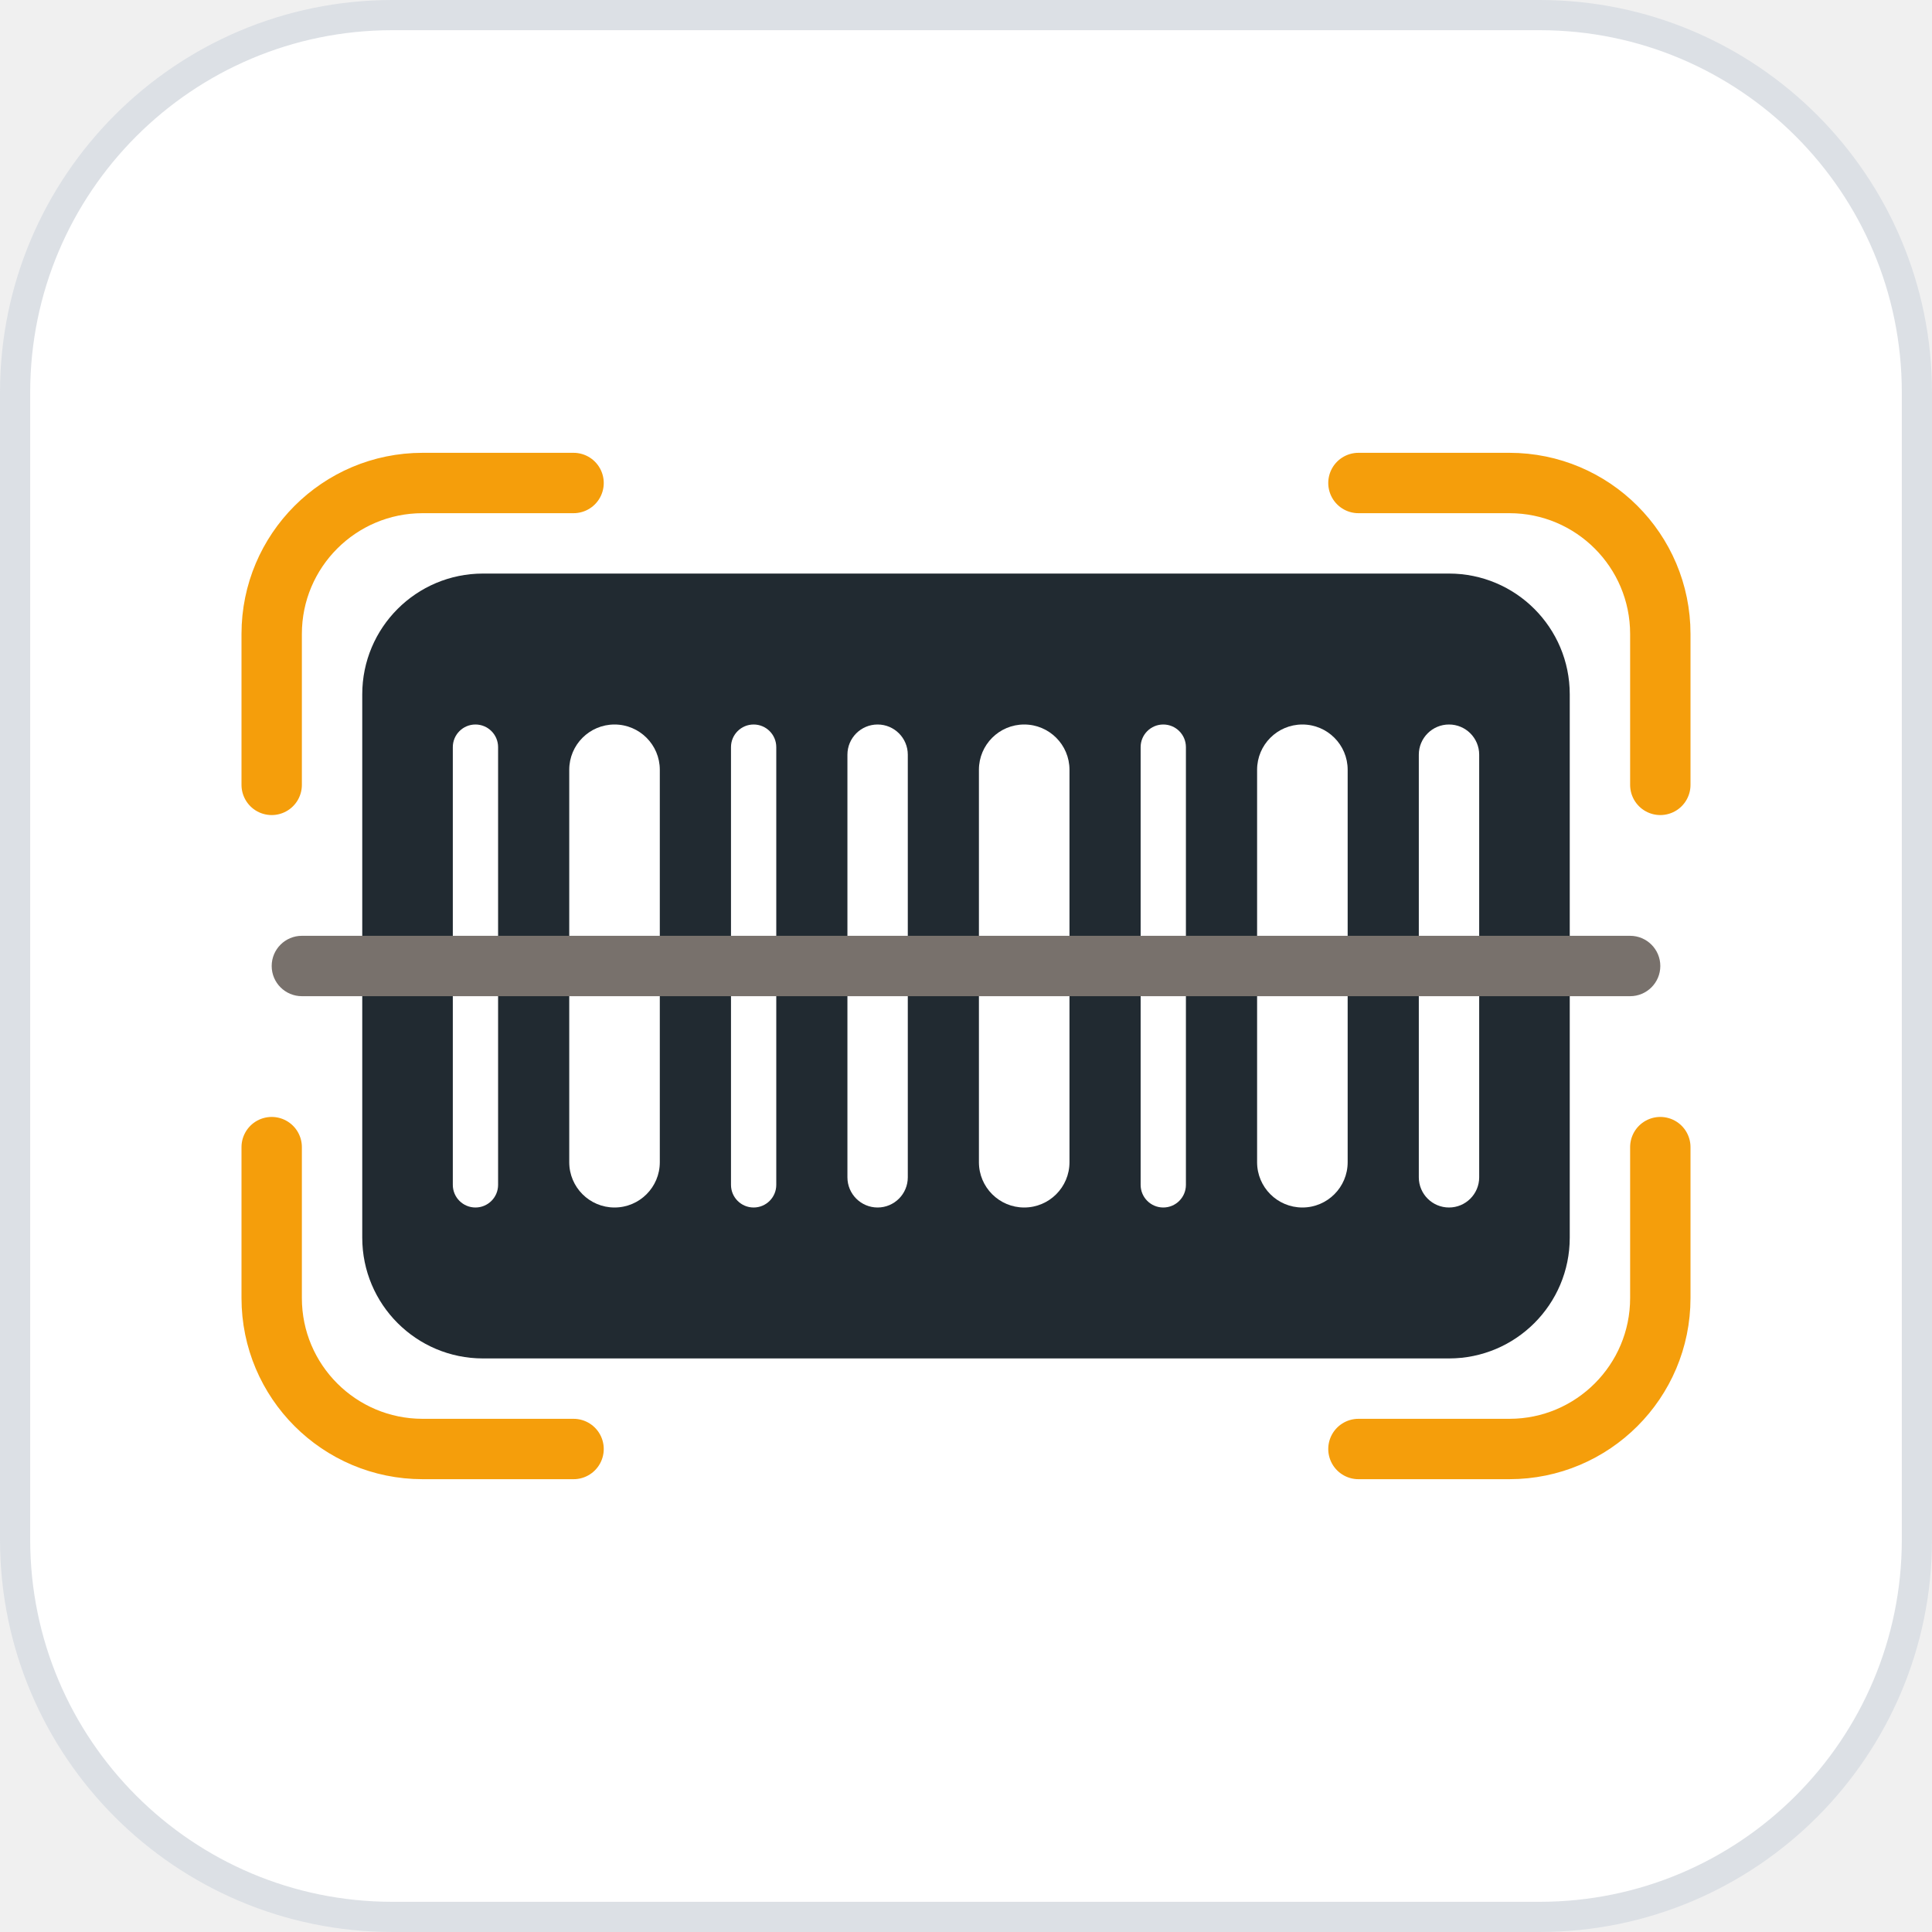
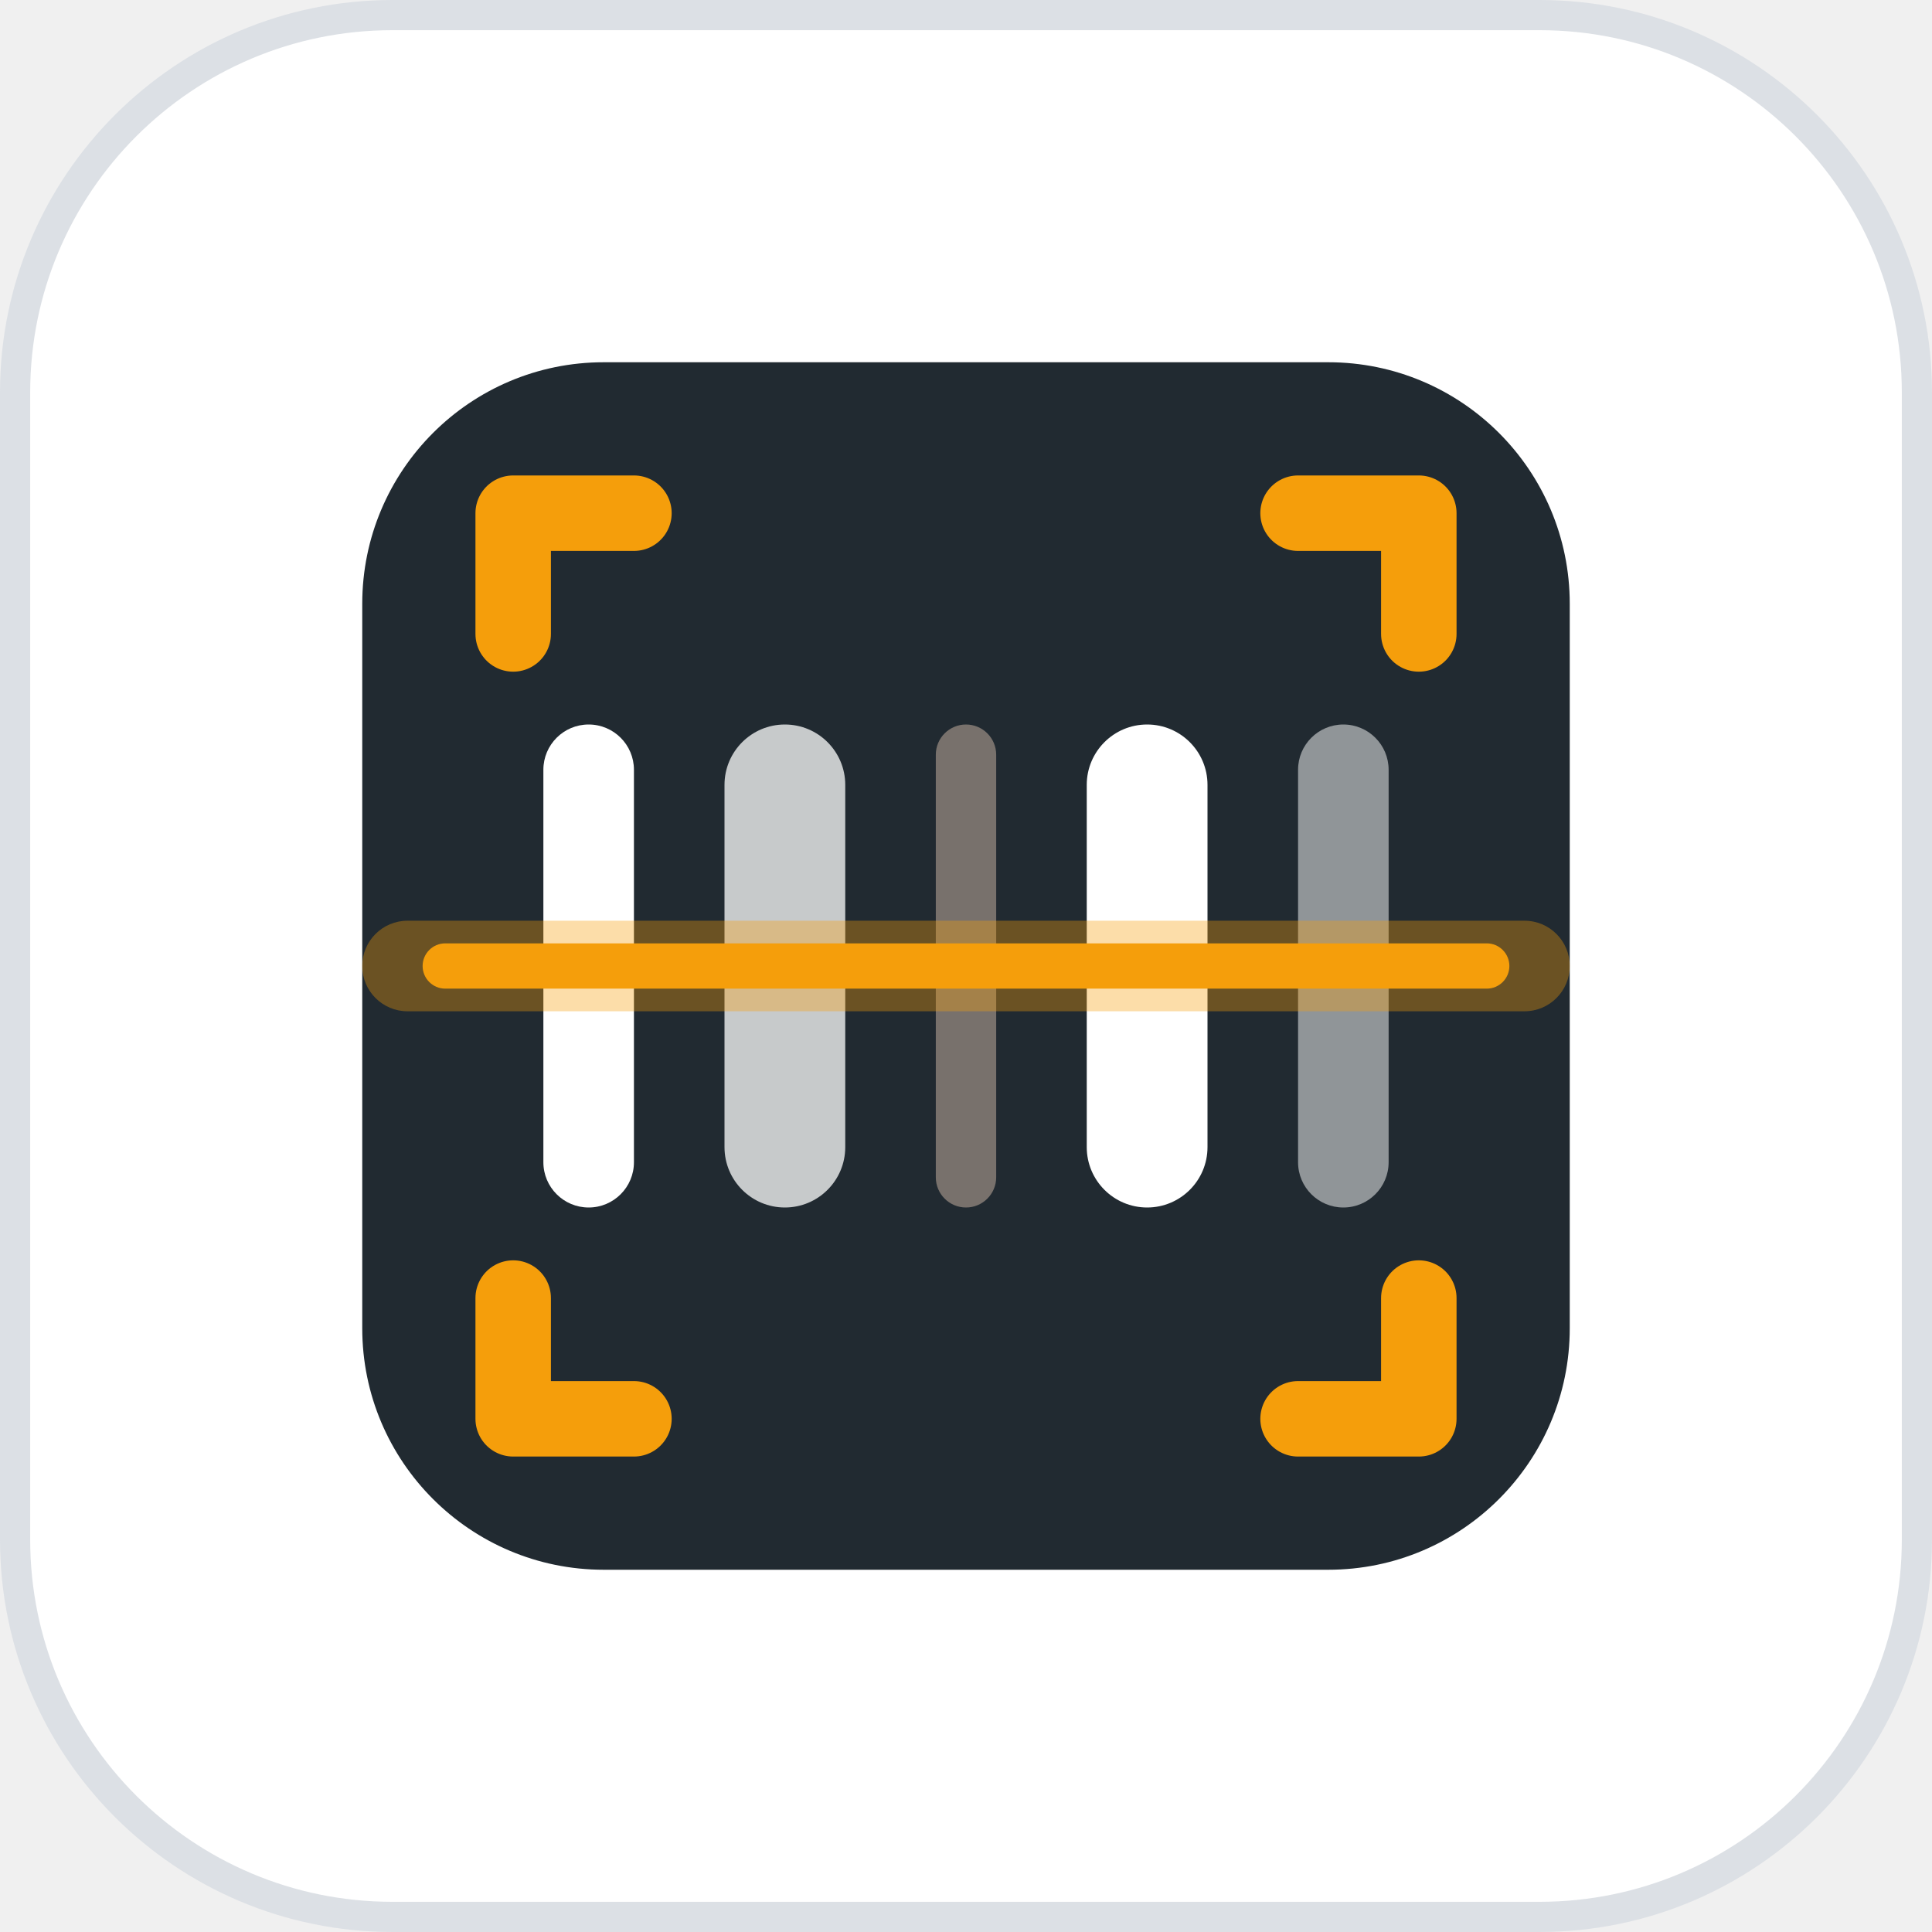
<svg xmlns="http://www.w3.org/2000/svg" width="64" height="64" viewBox="0 0 64 64" fill="none">
-   <g clip-path="url(#clip0_247_1160)">
-     <path d="M51 0.5H13C6.096 0.5 0.5 6.096 0.5 13V51C0.5 57.904 6.096 63.5 13 63.5H51C57.904 63.5 63.5 57.904 63.5 51V13C63.5 6.096 57.904 0.5 51 0.5Z" fill="white" />
-     <path d="M51 0.5H13C6.096 0.5 0.5 6.096 0.5 13V51C0.5 57.904 6.096 63.5 13 63.5H51C57.904 63.5 63.5 57.904 63.5 51V13C63.5 6.096 57.904 0.5 51 0.5Z" stroke="#DCE0E5" />
-     <path d="M56 8H8V56H56V8Z" fill="white" />
-     <rect x="12" y="19" width="40" height="26" rx="4" fill="#212A31" />
-     <path d="M19 16H14C11.239 16 9 18.239 9 21V26" stroke="#F59E0B" stroke-width="2" stroke-linecap="round" />
-     <path d="M45 48H50C52.761 48 55 45.761 55 43V38" stroke="#F59E0B" stroke-width="2" stroke-linecap="round" />
-     <path d="M45 16H50C52.761 16 55 18.239 55 21V26" stroke="#F59E0B" stroke-width="2" stroke-linecap="round" />
-     <path d="M19 48H14C11.239 48 9 45.761 9 43V38" stroke="#F59E0B" stroke-width="2" stroke-linecap="round" />
-     <rect x="15" y="24" width="1.5" height="16" rx="0.75" fill="white" />
-     <rect x="18.857" y="24" width="3" height="16" rx="1.5" fill="white" />
-     <rect x="24.215" y="24" width="1.5" height="16" rx="0.75" fill="white" />
-     <rect x="28.072" y="24" width="2" height="16" rx="1" fill="white" />
-     <rect x="32.428" y="24" width="3" height="16" rx="1.5" fill="white" />
-     <rect x="37.785" y="24" width="1.5" height="16" rx="0.75" fill="white" />
-     <rect x="41.643" y="24" width="3" height="16" rx="1.5" fill="white" />
-     <rect x="47" y="24" width="2" height="16" rx="1" fill="white" />
-     <rect x="55" y="31" width="2" height="46" rx="1" transform="rotate(90 55 31)" fill="#78716C" />
-   </g>
-   <defs>
-     <clipPath id="clip0_247_1160">
-       <rect width="64" height="64" fill="white" />
-     </clipPath>
-   </defs>
+   <rect x="0.5" y="0.5" width="63" height="63" rx="12.5" fill="white" />
+   <rect x="0.5" y="0.5" width="63" height="63" rx="12.5" stroke="#DCE0E5" />
+   <rect x="12" y="12" width="40" height="40" rx="8" fill="#212A31" />
+   <path d="M21 17H17V21" stroke="#F59E0B" stroke-width="2.5" stroke-linecap="round" stroke-linejoin="round" />
+   <path d="M43 17H47V21" stroke="#F59E0B" stroke-width="2.5" stroke-linecap="round" stroke-linejoin="round" />
+   <path d="M21 47H17V43" stroke="#F59E0B" stroke-width="2.5" stroke-linecap="round" stroke-linejoin="round" />
+   <path d="M43 47H47V43" stroke="#F59E0B" stroke-width="2.5" stroke-linecap="round" stroke-linejoin="round" />
+   <rect x="18" y="24" width="3" height="16" rx="1.5" fill="white" />
+   <rect x="24" y="24" width="4" height="16" rx="2" fill="white" fill-opacity="0.75" />
+   <rect x="31" y="24" width="2" height="16" rx="1" fill="#78716C" />
+   <rect x="36" y="24" width="4" height="16" rx="2" fill="white" />
+   <rect x="43" y="24" width="3" height="16" rx="1.5" fill="white" fill-opacity="0.5" />
+   <rect x="12" y="30.5" width="40" height="3" rx="1.5" fill="#F59E0B" fill-opacity="0.35" />
+   <rect x="14" y="31.25" width="36" height="1.5" rx="0.75" fill="#F59E0B" />
</svg>
